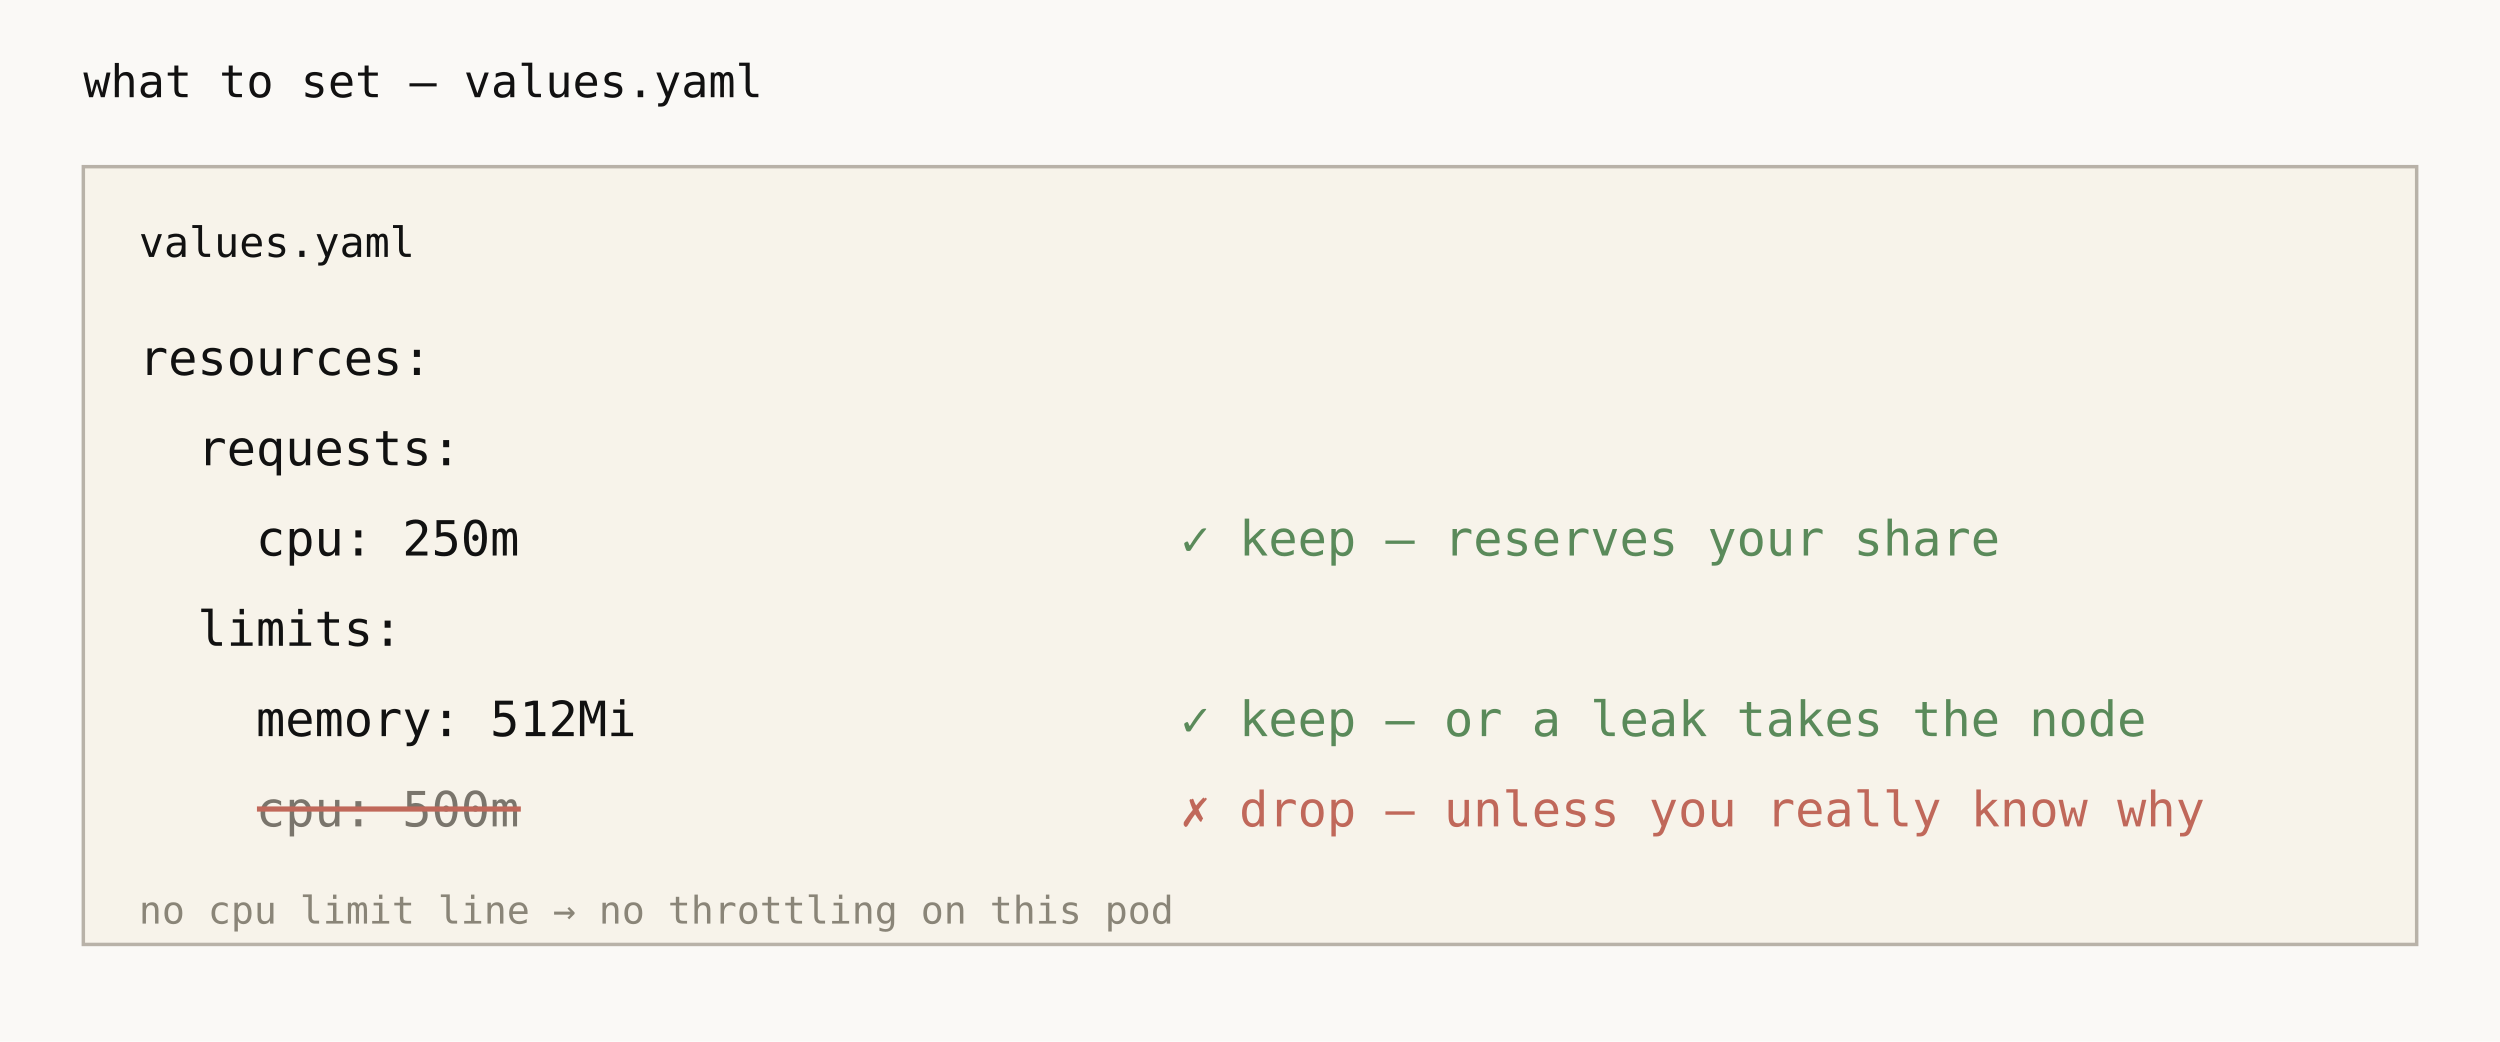
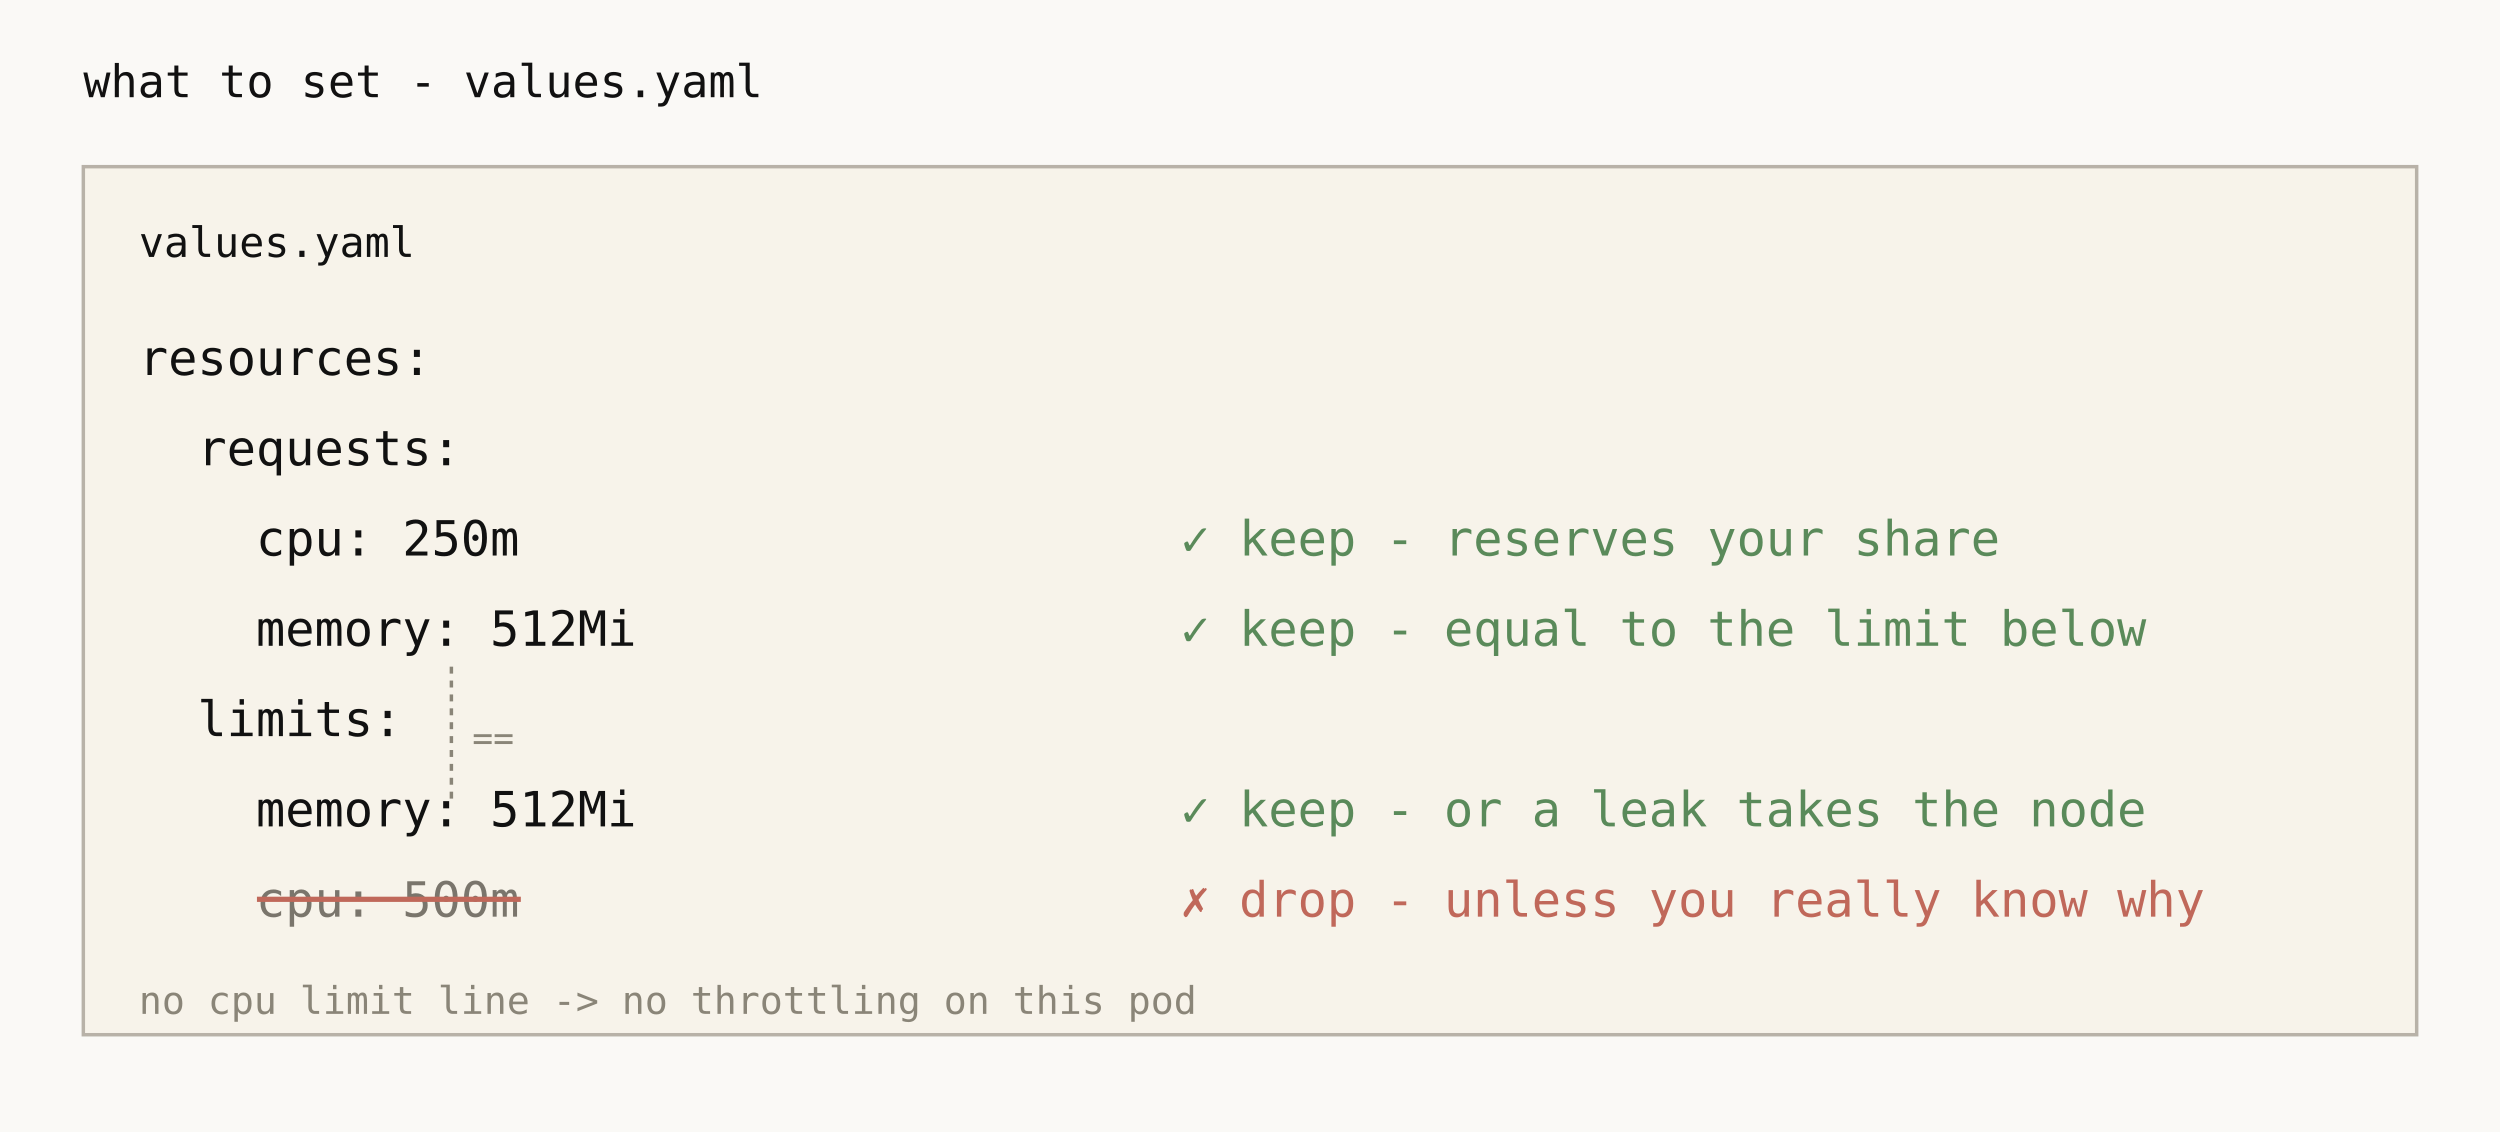
- <svg xmlns="http://www.w3.org/2000/svg" width="720" height="300" viewBox="0 0 720 300">
-   <rect width="720" height="300" fill="#faf9f6" />
-   <text x="24" y="28" font-family="ui-monospace, SFMono-Regular, Menlo, monospace" font-size="13" fill="#111111">what to set — values.yaml</text>
-   <rect x="24" y="48" width="672" height="224" fill="#f7f3ea" stroke="#b8b2a8" />
+ <svg xmlns="http://www.w3.org/2000/svg" width="720" height="326" viewBox="0 0 720 326">
+   <rect width="720" height="326" fill="#faf9f6" />
+   <text x="24" y="28" font-family="ui-monospace, SFMono-Regular, Menlo, monospace" font-size="13" fill="#111111">what to set - values.yaml</text>
+   <rect x="24" y="48" width="672" height="250" fill="#f7f3ea" stroke="#b8b2a8" />
  <text x="40" y="74" font-family="ui-monospace, SFMono-Regular, Menlo, monospace" font-size="12" fill="#111111">values.yaml</text>
  <text x="40" y="108" font-family="ui-monospace, SFMono-Regular, Menlo, monospace" font-size="14" fill="#111111">resources:</text>
  <text x="40" y="134" font-family="ui-monospace, SFMono-Regular, Menlo, monospace" font-size="14" fill="#111111" xml:space="preserve">  requests:</text>
  <text x="40" y="160" font-family="ui-monospace, SFMono-Regular, Menlo, monospace" font-size="14" fill="#111111" xml:space="preserve">    cpu: 250m</text>
-   <text x="40" y="186" font-family="ui-monospace, SFMono-Regular, Menlo, monospace" font-size="14" fill="#111111" xml:space="preserve">  limits:</text>
-   <text x="40" y="212" font-family="ui-monospace, SFMono-Regular, Menlo, monospace" font-size="14" fill="#111111" xml:space="preserve">    memory: 512Mi</text>
-   <text x="40" y="238" font-family="ui-monospace, SFMono-Regular, Menlo, monospace" font-size="14" fill="#7a756c" xml:space="preserve">    cpu: 500m</text>
-   <line x1="74" y1="233" x2="150" y2="233" stroke="#c0685a" stroke-width="1.5" />
-   <text x="340" y="160" font-family="ui-monospace, SFMono-Regular, Menlo, monospace" font-size="14" fill="#5a8a5a">✓ keep — reserves your share</text>
-   <text x="340" y="212" font-family="ui-monospace, SFMono-Regular, Menlo, monospace" font-size="14" fill="#5a8a5a">✓ keep — or a leak takes the node</text>
-   <text x="340" y="238" font-family="ui-monospace, SFMono-Regular, Menlo, monospace" font-size="14" fill="#c0685a">✗ drop — unless you really know why</text>
-   <text x="40" y="266" font-family="ui-monospace, SFMono-Regular, Menlo, monospace" font-size="11" fill="#8a8578">no cpu limit line → no throttling on this pod</text>
+   <text x="40" y="186" font-family="ui-monospace, SFMono-Regular, Menlo, monospace" font-size="14" fill="#111111" xml:space="preserve">    memory: 512Mi</text>
+   <text x="40" y="212" font-family="ui-monospace, SFMono-Regular, Menlo, monospace" font-size="14" fill="#111111" xml:space="preserve">  limits:</text>
+   <text x="40" y="238" font-family="ui-monospace, SFMono-Regular, Menlo, monospace" font-size="14" fill="#111111" xml:space="preserve">    memory: 512Mi</text>
+   <text x="40" y="264" font-family="ui-monospace, SFMono-Regular, Menlo, monospace" font-size="14" fill="#7a756c" xml:space="preserve">    cpu: 500m</text>
+   <line x1="74" y1="259" x2="150" y2="259" stroke="#c0685a" stroke-width="1.5" />
+   <text x="340" y="160" font-family="ui-monospace, SFMono-Regular, Menlo, monospace" font-size="14" fill="#5a8a5a">✓ keep - reserves your share</text>
+   <text x="340" y="186" font-family="ui-monospace, SFMono-Regular, Menlo, monospace" font-size="14" fill="#5a8a5a">✓ keep - equal to the limit below</text>
+   <text x="340" y="238" font-family="ui-monospace, SFMono-Regular, Menlo, monospace" font-size="14" fill="#5a8a5a">✓ keep - or a leak takes the node</text>
+   <text x="340" y="264" font-family="ui-monospace, SFMono-Regular, Menlo, monospace" font-size="14" fill="#c0685a">✗ drop - unless you really know why</text>
+   <line x1="130" y1="192" x2="130" y2="232" stroke="#8a8578" stroke-width="1" stroke-dasharray="2,2" />
+   <text x="136" y="216" font-family="ui-monospace, SFMono-Regular, Menlo, monospace" font-size="10" fill="#8a8578">==</text>
+   <text x="40" y="292" font-family="ui-monospace, SFMono-Regular, Menlo, monospace" font-size="11" fill="#8a8578">no cpu limit line -&gt; no throttling on this pod</text>
</svg>
